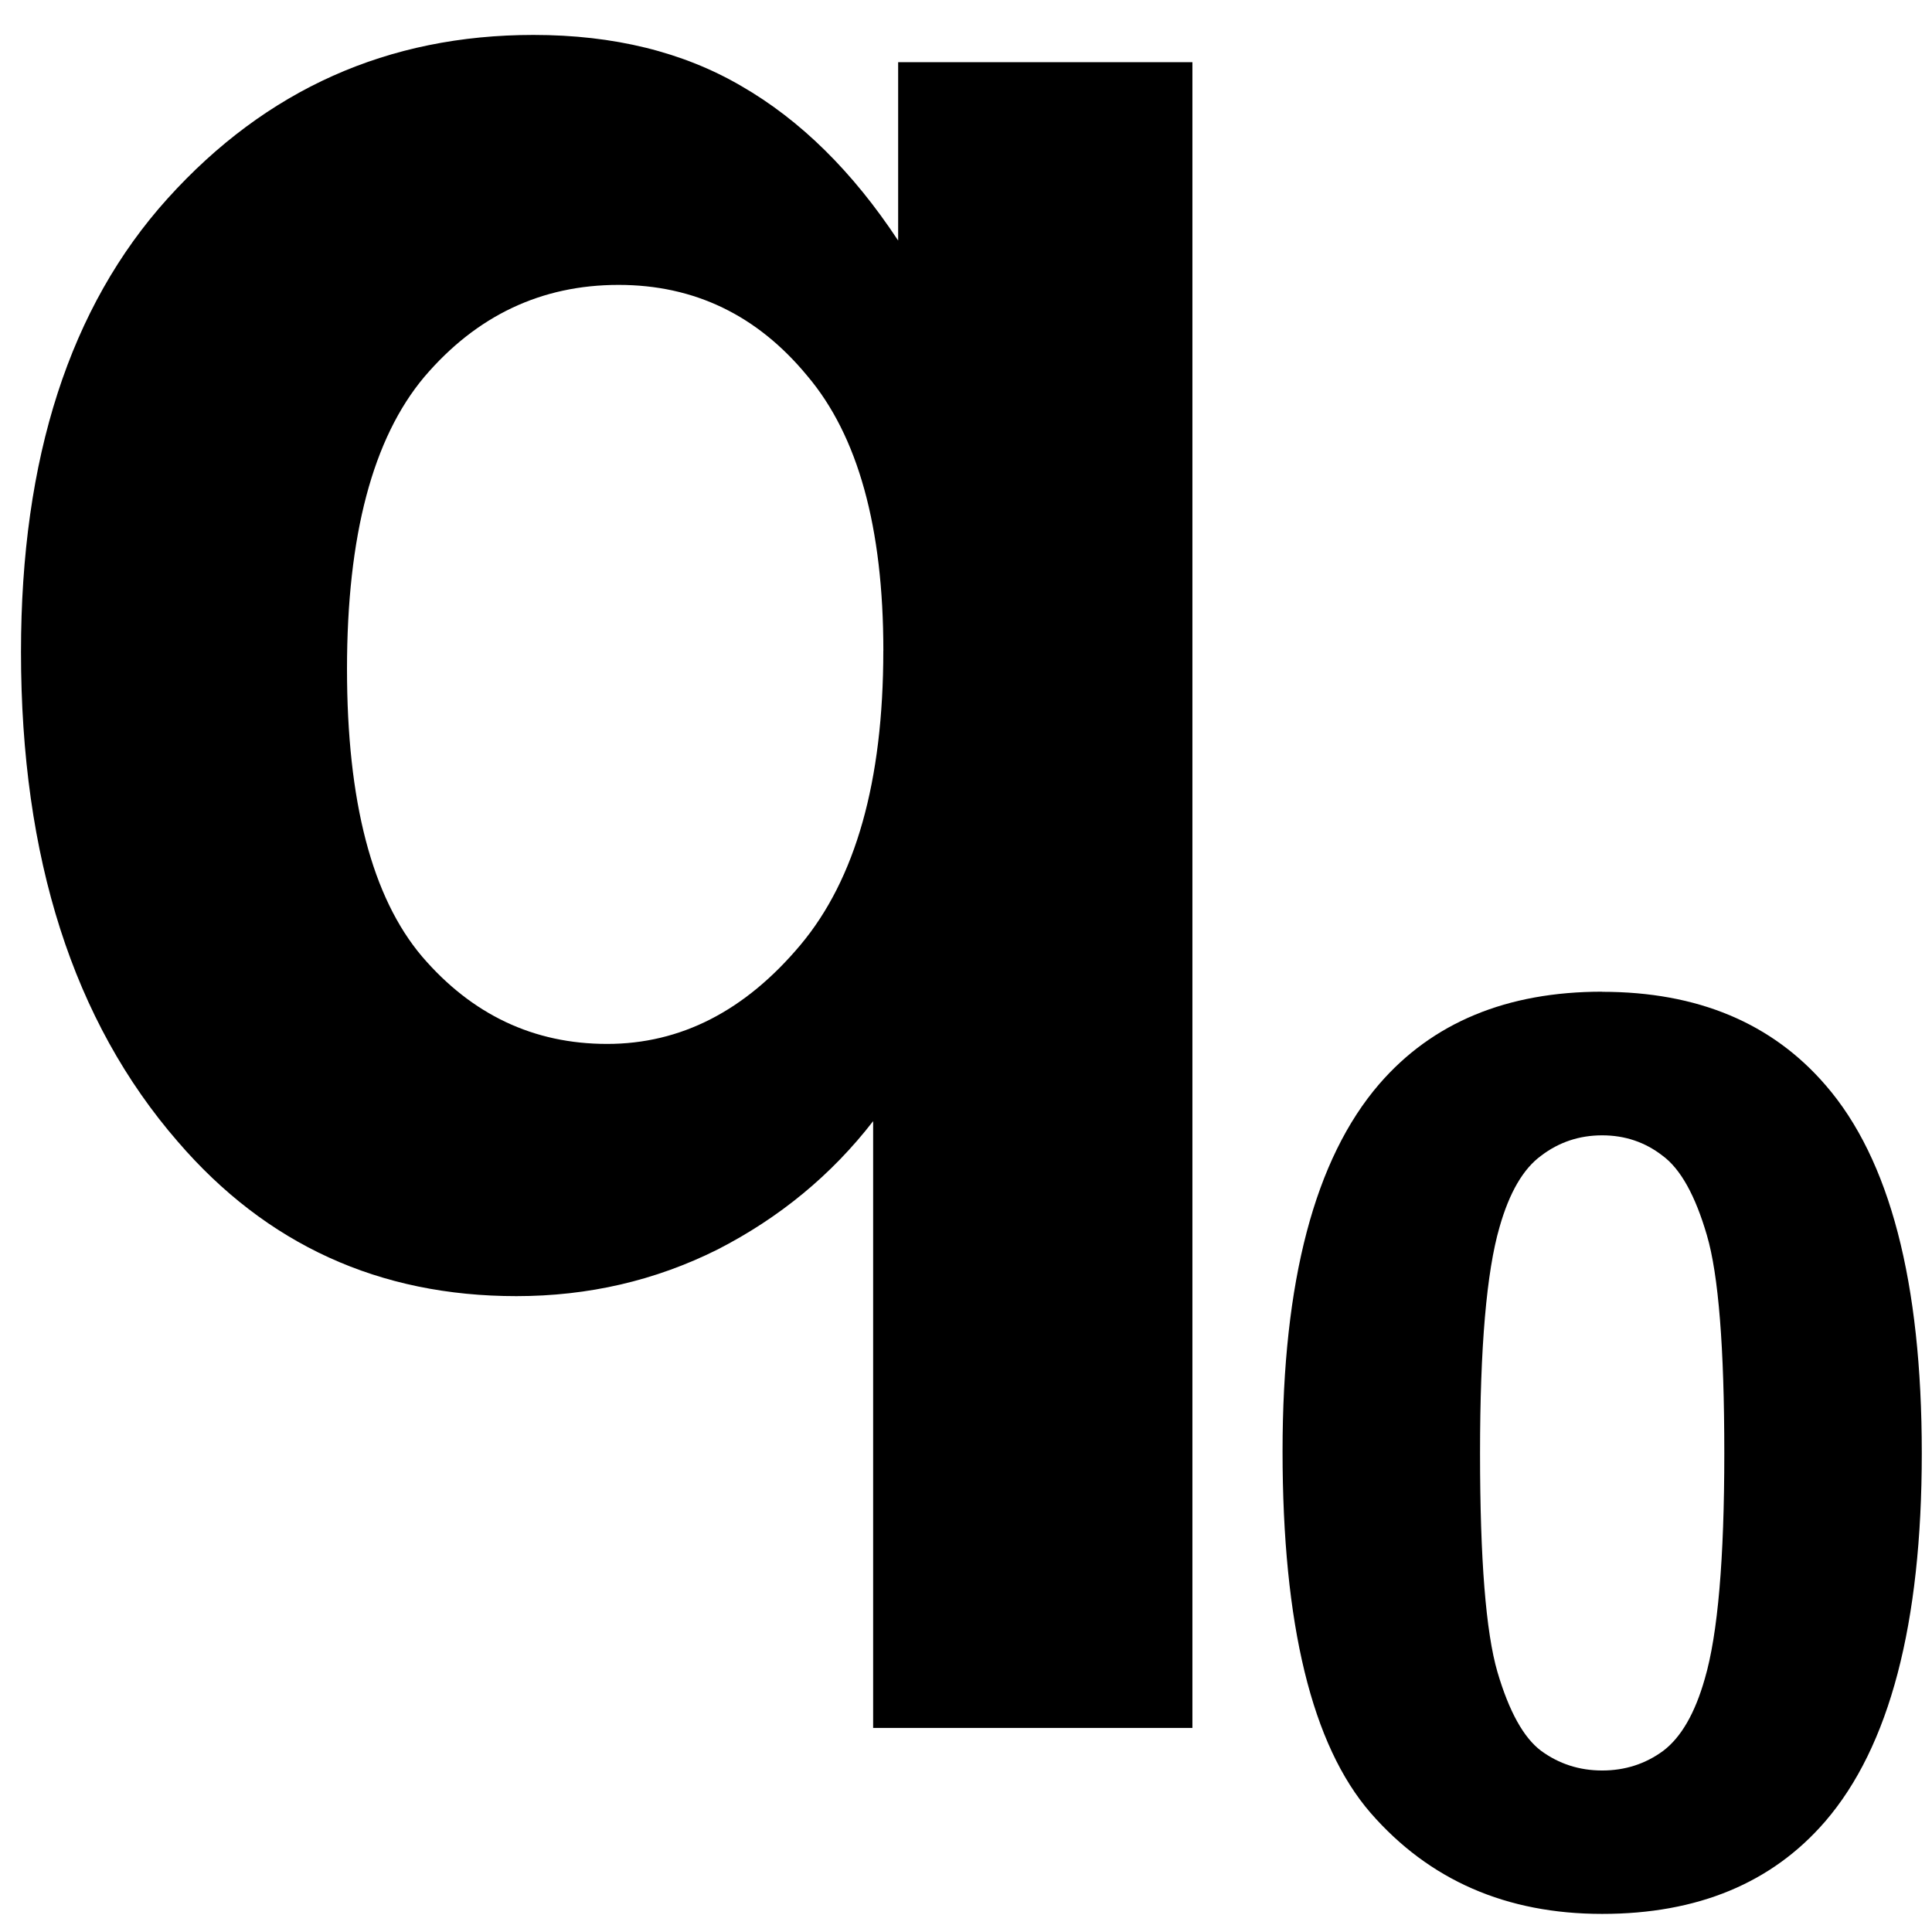
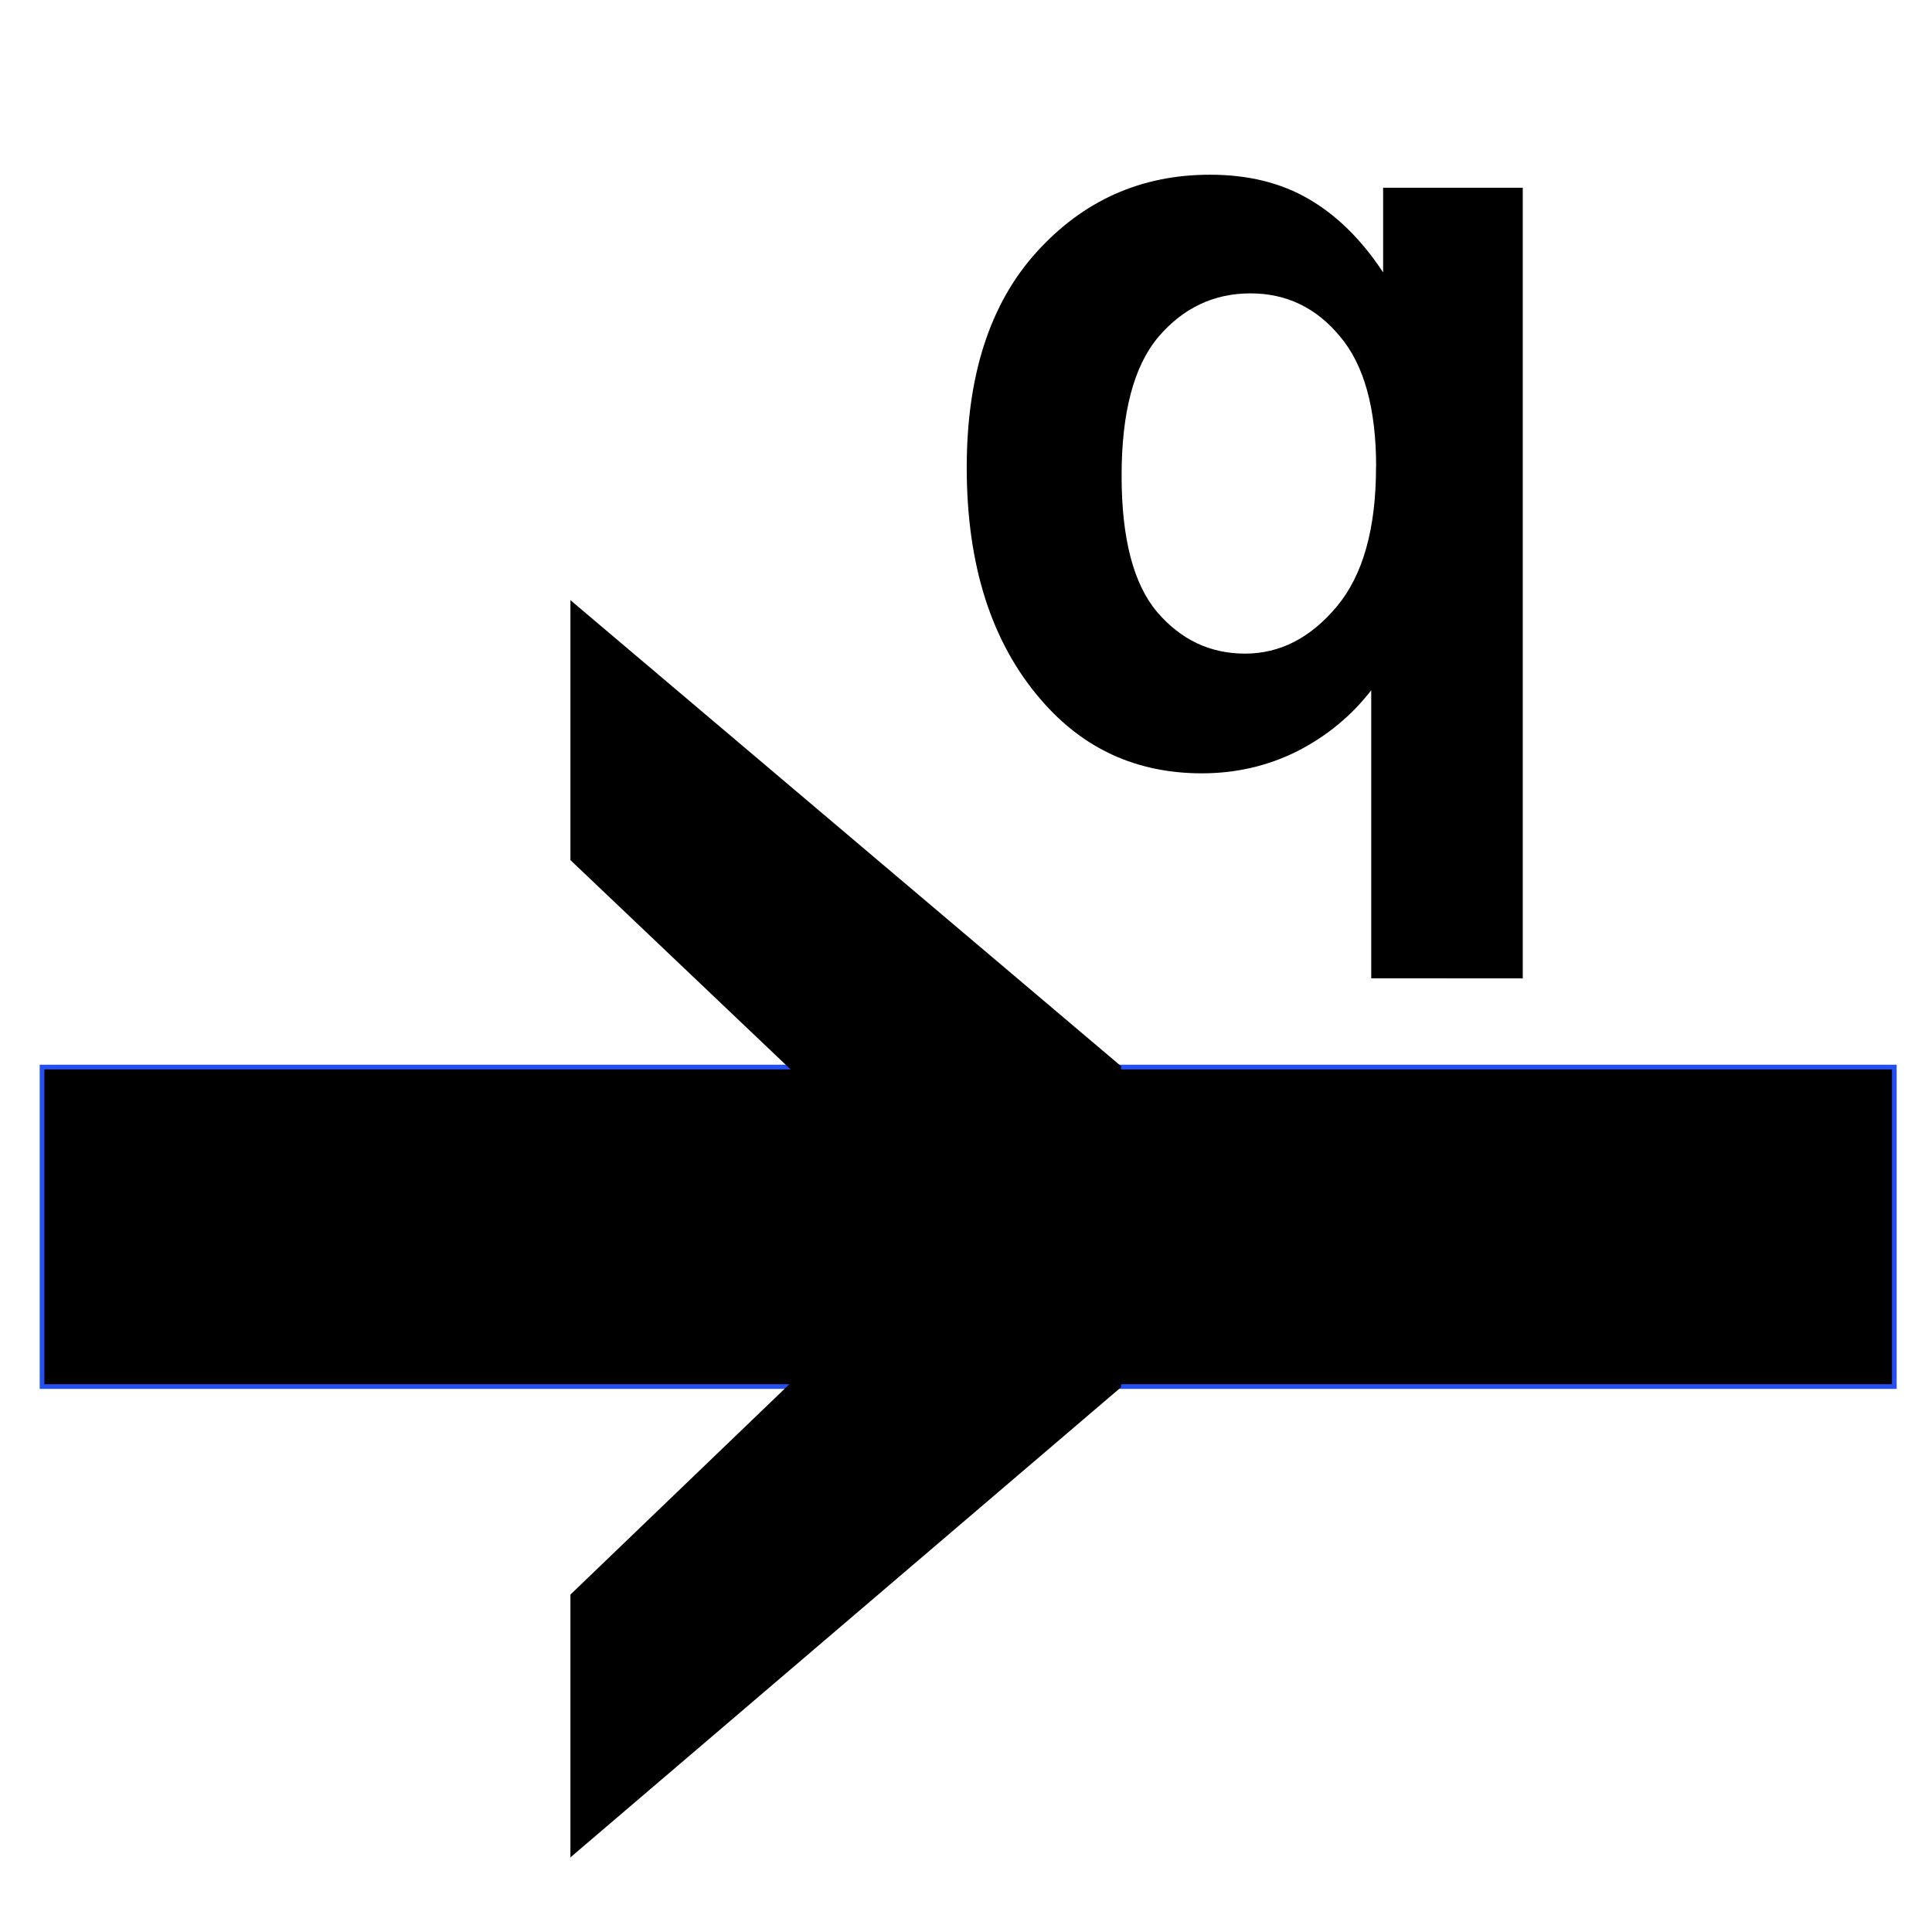
<svg xmlns="http://www.w3.org/2000/svg" width="512" height="512" viewBox="0 0 135.467 135.467" version="1.1" id="svg8">
  <defs id="defs2" />
  <g id="layer1" transform="translate(0,-161.5334)">
-     <g aria-label="q" style="font-style:normal;font-weight:normal;font-size:10.583px;line-height:1.25;font-family:sans-serif;letter-spacing:0px;word-spacing:0px;fill:#000000;fill-opacity:1;stroke:none;stroke-width:0.265" id="text4495" transform="matrix(3.211865,0,0,3.211865,-76.17175,-448.4654)">
-       <path d="m 42.777,227.642 v -13.246 q -1.364,1.761 -3.398,2.803 -2.034,1.017 -4.39,1.017 -4.49,0 -7.392,-3.373 -3.423,-3.944 -3.423,-10.691 0,-6.35 3.2,-9.897 3.225,-3.572 7.987,-3.572 2.629,0 4.539,1.116 1.935,1.116 3.423,3.373 v -3.894 h 6.424 v 36.364 z m 0.223,-23.515 q 0,-4.043 -1.662,-6.003 -1.637,-1.984 -4.118,-1.984 -2.53,0 -4.242,2.009 -1.687,2.009 -1.687,6.375 0,4.341 1.637,6.276 1.637,1.91 4.043,1.91 2.406,0 4.217,-2.158 1.811,-2.158 1.811,-6.424 z" style="font-style:normal;font-variant:normal;font-weight:bold;font-stretch:normal;font-size:50.8px;font-family:Arial;-inkscape-font-specification:'Arial Bold';stroke-width:0.265" id="path4504" />
+     <rect style="fill:#000000;fill-opacity:1;stroke:#2450f2;stroke-width:0.329;stroke-opacity:1" id="rect4493" width="129.877" height="22.402" x="2.948" y="236.353" />
+     <g aria-label="&gt;" style="font-style:normal;font-weight:normal;font-size:10.583px;line-height:1.25;font-family:sans-serif;letter-spacing:0px;word-spacing:0px;fill:#000000;fill-opacity:1;stroke:none;stroke-width:0.265" id="text4497" transform="matrix(7.426418,0,0,18.15339,-78.77433,-3081.985)">
+       <path d="m 15.993,185.847 v -1.015 l 3.628,-1.426 -3.628,-1.411 v -1.004 l 5.199,1.8 v 1.24 z" style="font-style:normal;font-variant:normal;font-weight:bold;font-stretch:normal;font-family:Arial;-inkscape-font-specification:'Arial Bold';stroke-width:0.265" id="path4499" />
    </g>
-     <g aria-label="0" style="font-style:normal;font-weight:normal;font-size:10.583px;line-height:1.25;font-family:sans-serif;letter-spacing:0px;word-spacing:0px;fill:#000000;fill-opacity:1;stroke:none;stroke-width:0.265" id="text4499" transform="matrix(9.110037,0,0,8.358754,-30.98795,-2022.569)">
-       <path d="m 15.733,269.615 q 1.101,0 1.721,0.785 0.739,0.93 0.739,3.085 0,2.15 -0.744,3.09 -0.615,0.775 -1.716,0.775 -1.106,0 -1.783,-0.848 -0.677,-0.853 -0.677,-3.033 0,-2.139 0.744,-3.08 0.615,-0.775 1.716,-0.775 z m 0,1.204 q -0.264,0 -0.47,0.171 -0.207,0.165 -0.32,0.599 -0.15,0.563 -0.15,1.897 0,1.333 0.134,1.835 0.134,0.496 0.336,0.661 0.207,0.165 0.47,0.165 0.264,0 0.47,-0.165 0.207,-0.171 0.32,-0.605 0.15,-0.558 0.15,-1.891 0,-1.333 -0.134,-1.829 -0.134,-0.501 -0.341,-0.667 -0.202,-0.171 -0.465,-0.171 z" style="font-style:normal;font-variant:normal;font-weight:bold;font-stretch:normal;font-family:Arial;-inkscape-font-specification:'Arial Bold';stroke-width:0.265" id="path4501" />
+     <g aria-label="q" style="font-style:normal;font-weight:normal;font-size:10.583px;line-height:1.25;font-family:sans-serif;letter-spacing:0px;word-spacing:0px;fill:#000000;fill-opacity:1;stroke:none;stroke-width:0.265" id="text4518" transform="matrix(7.317452,0,0,7.317452,-195.768,-1180.047)">
+       <path d="m 39.893,192.714 v -2.76 q -0.284,0.367 -0.708,0.584 -0.424,0.212 -0.915,0.212 -0.935,0 -1.54,-0.703 -0.713,-0.822 -0.713,-2.227 0,-1.323 0.667,-2.062 0.672,-0.744 1.664,-0.744 0.548,0 0.946,0.233 0.403,0.233 0.713,0.703 v -0.811 h 1.338 v 7.576 z m 0.047,-4.899 q 0,-0.842 -0.346,-1.251 -0.341,-0.413 -0.858,-0.413 -0.527,0 -0.884,0.419 -0.351,0.419 -0.351,1.328 0,0.904 0.341,1.307 0.341,0.398 0.842,0.398 0.501,0 0.878,-0.45 0.377,-0.45 0.377,-1.338 z" style="font-style:normal;font-variant:normal;font-weight:bold;font-stretch:normal;font-family:Arial;-inkscape-font-specification:'Arial Bold';stroke-width:0.265" id="path4520" />
    </g>
  </g>
</svg>
